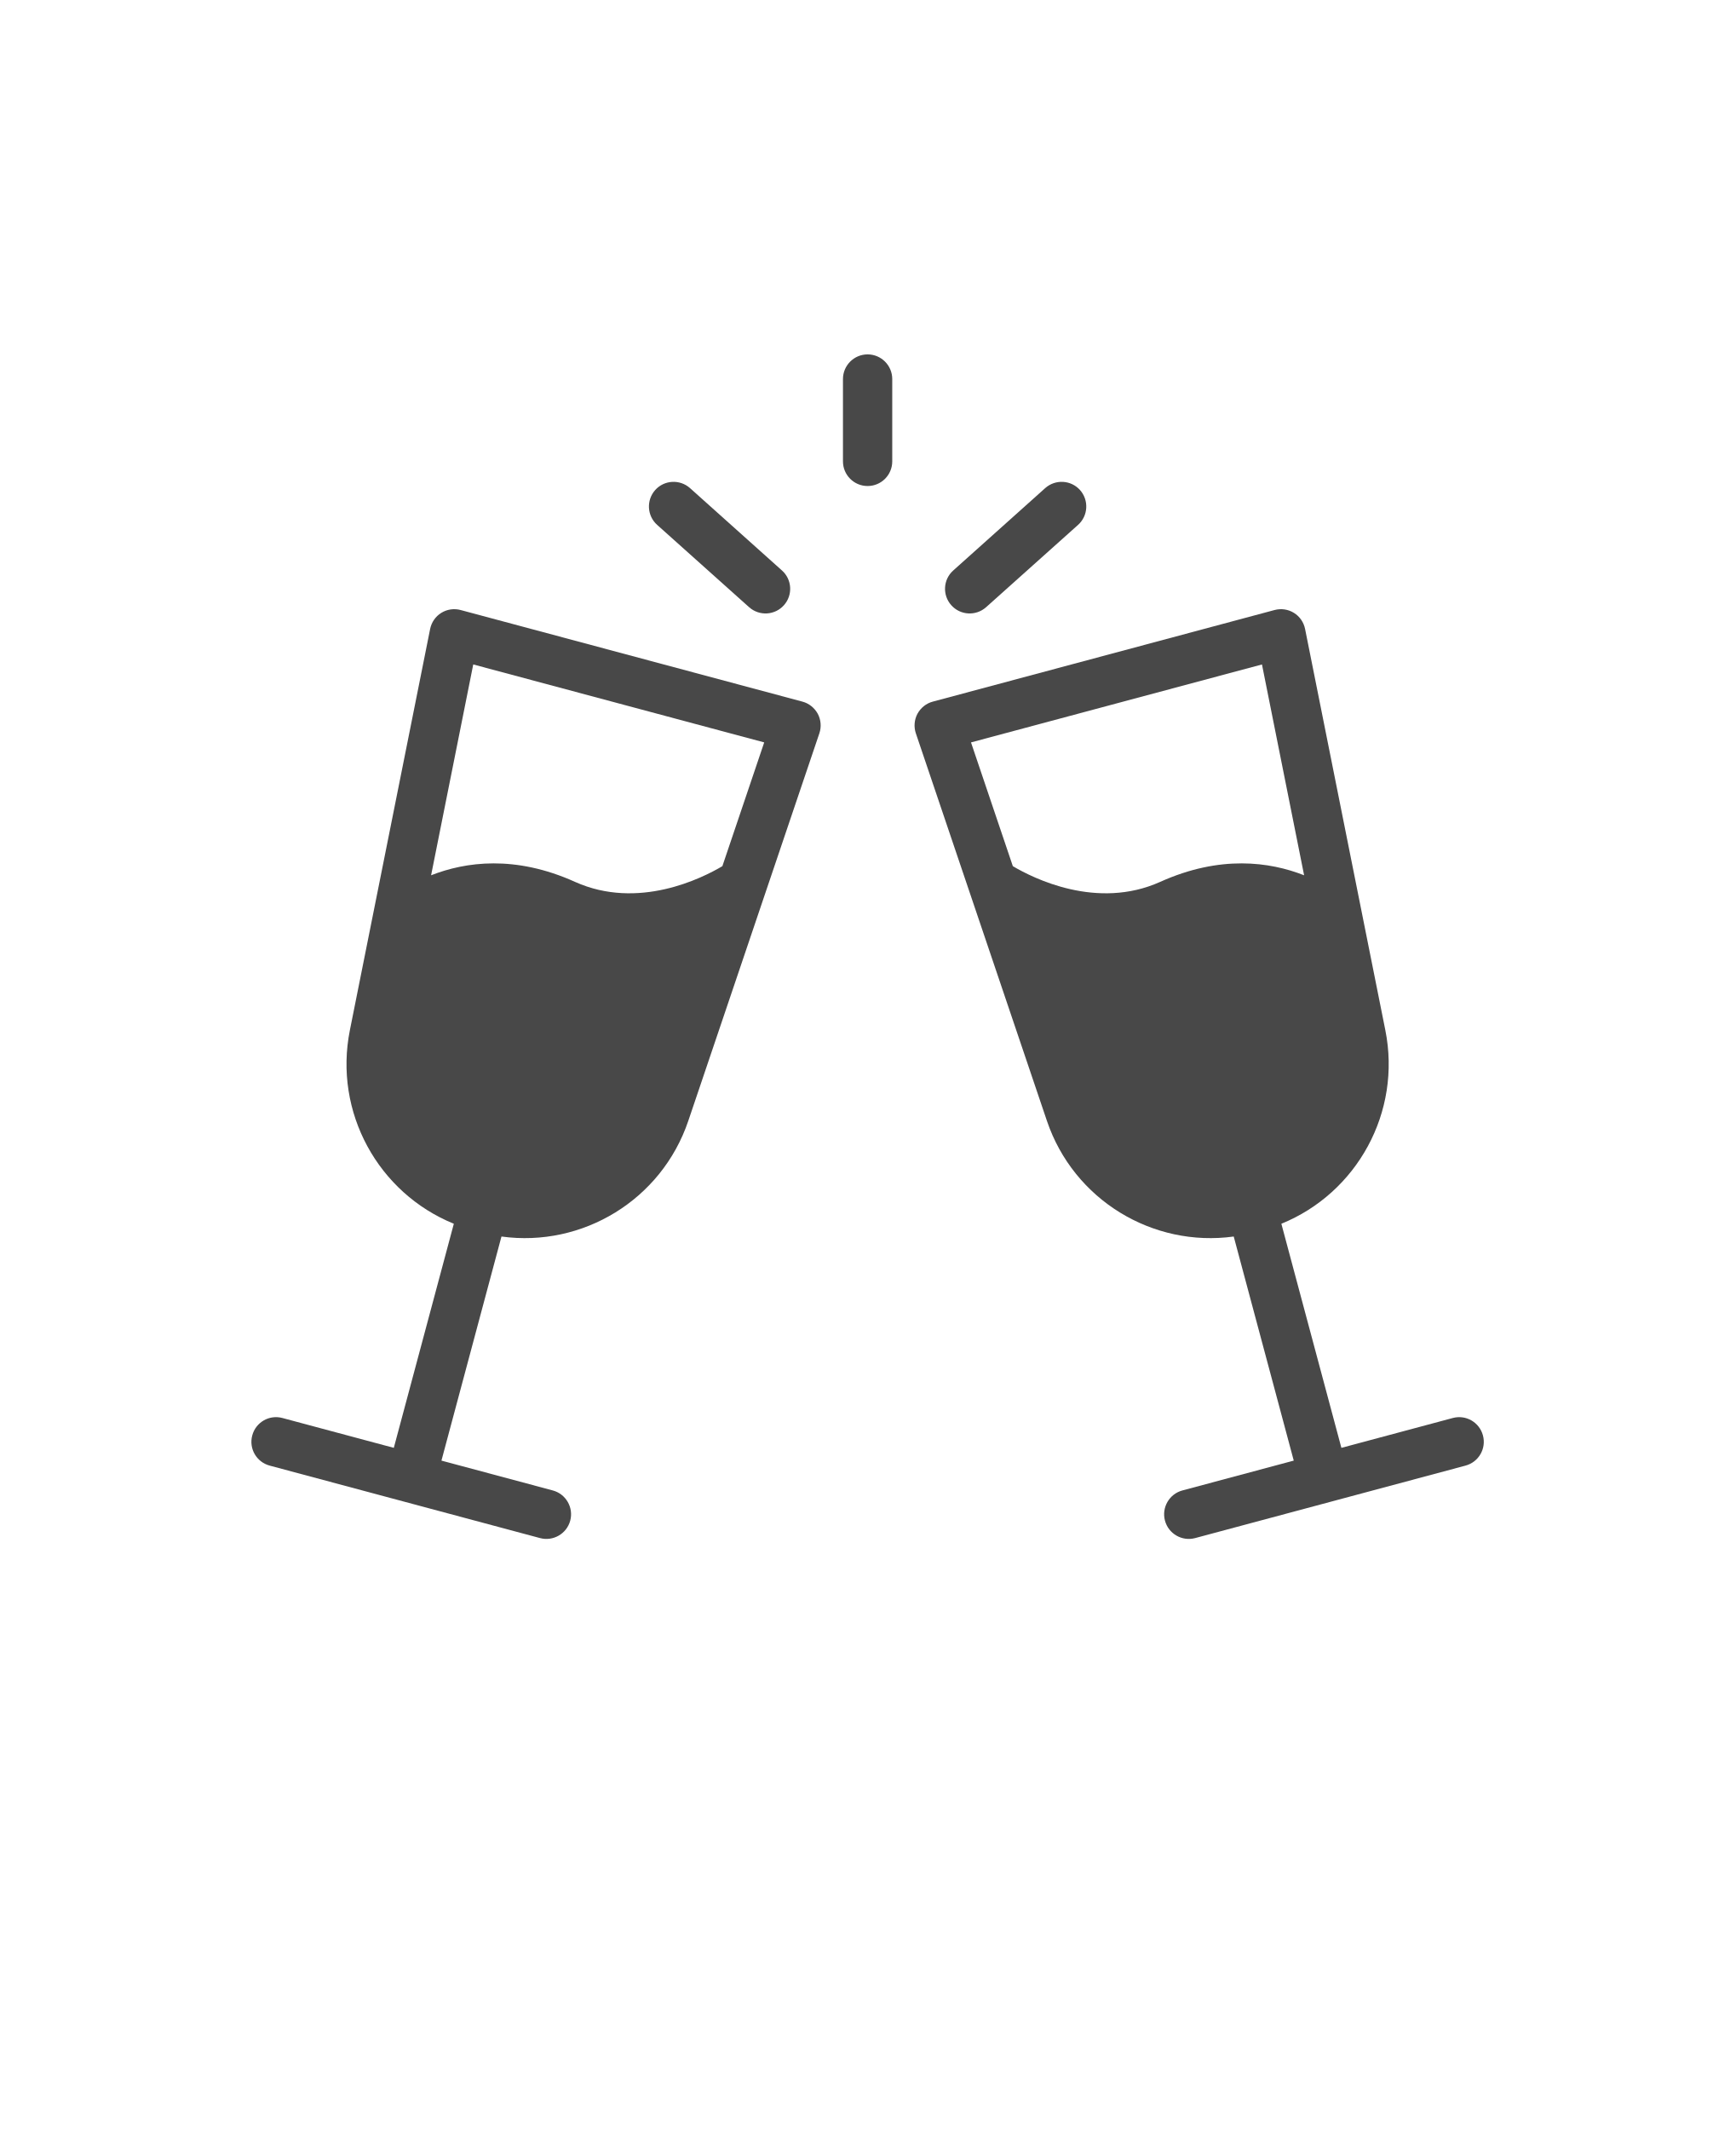
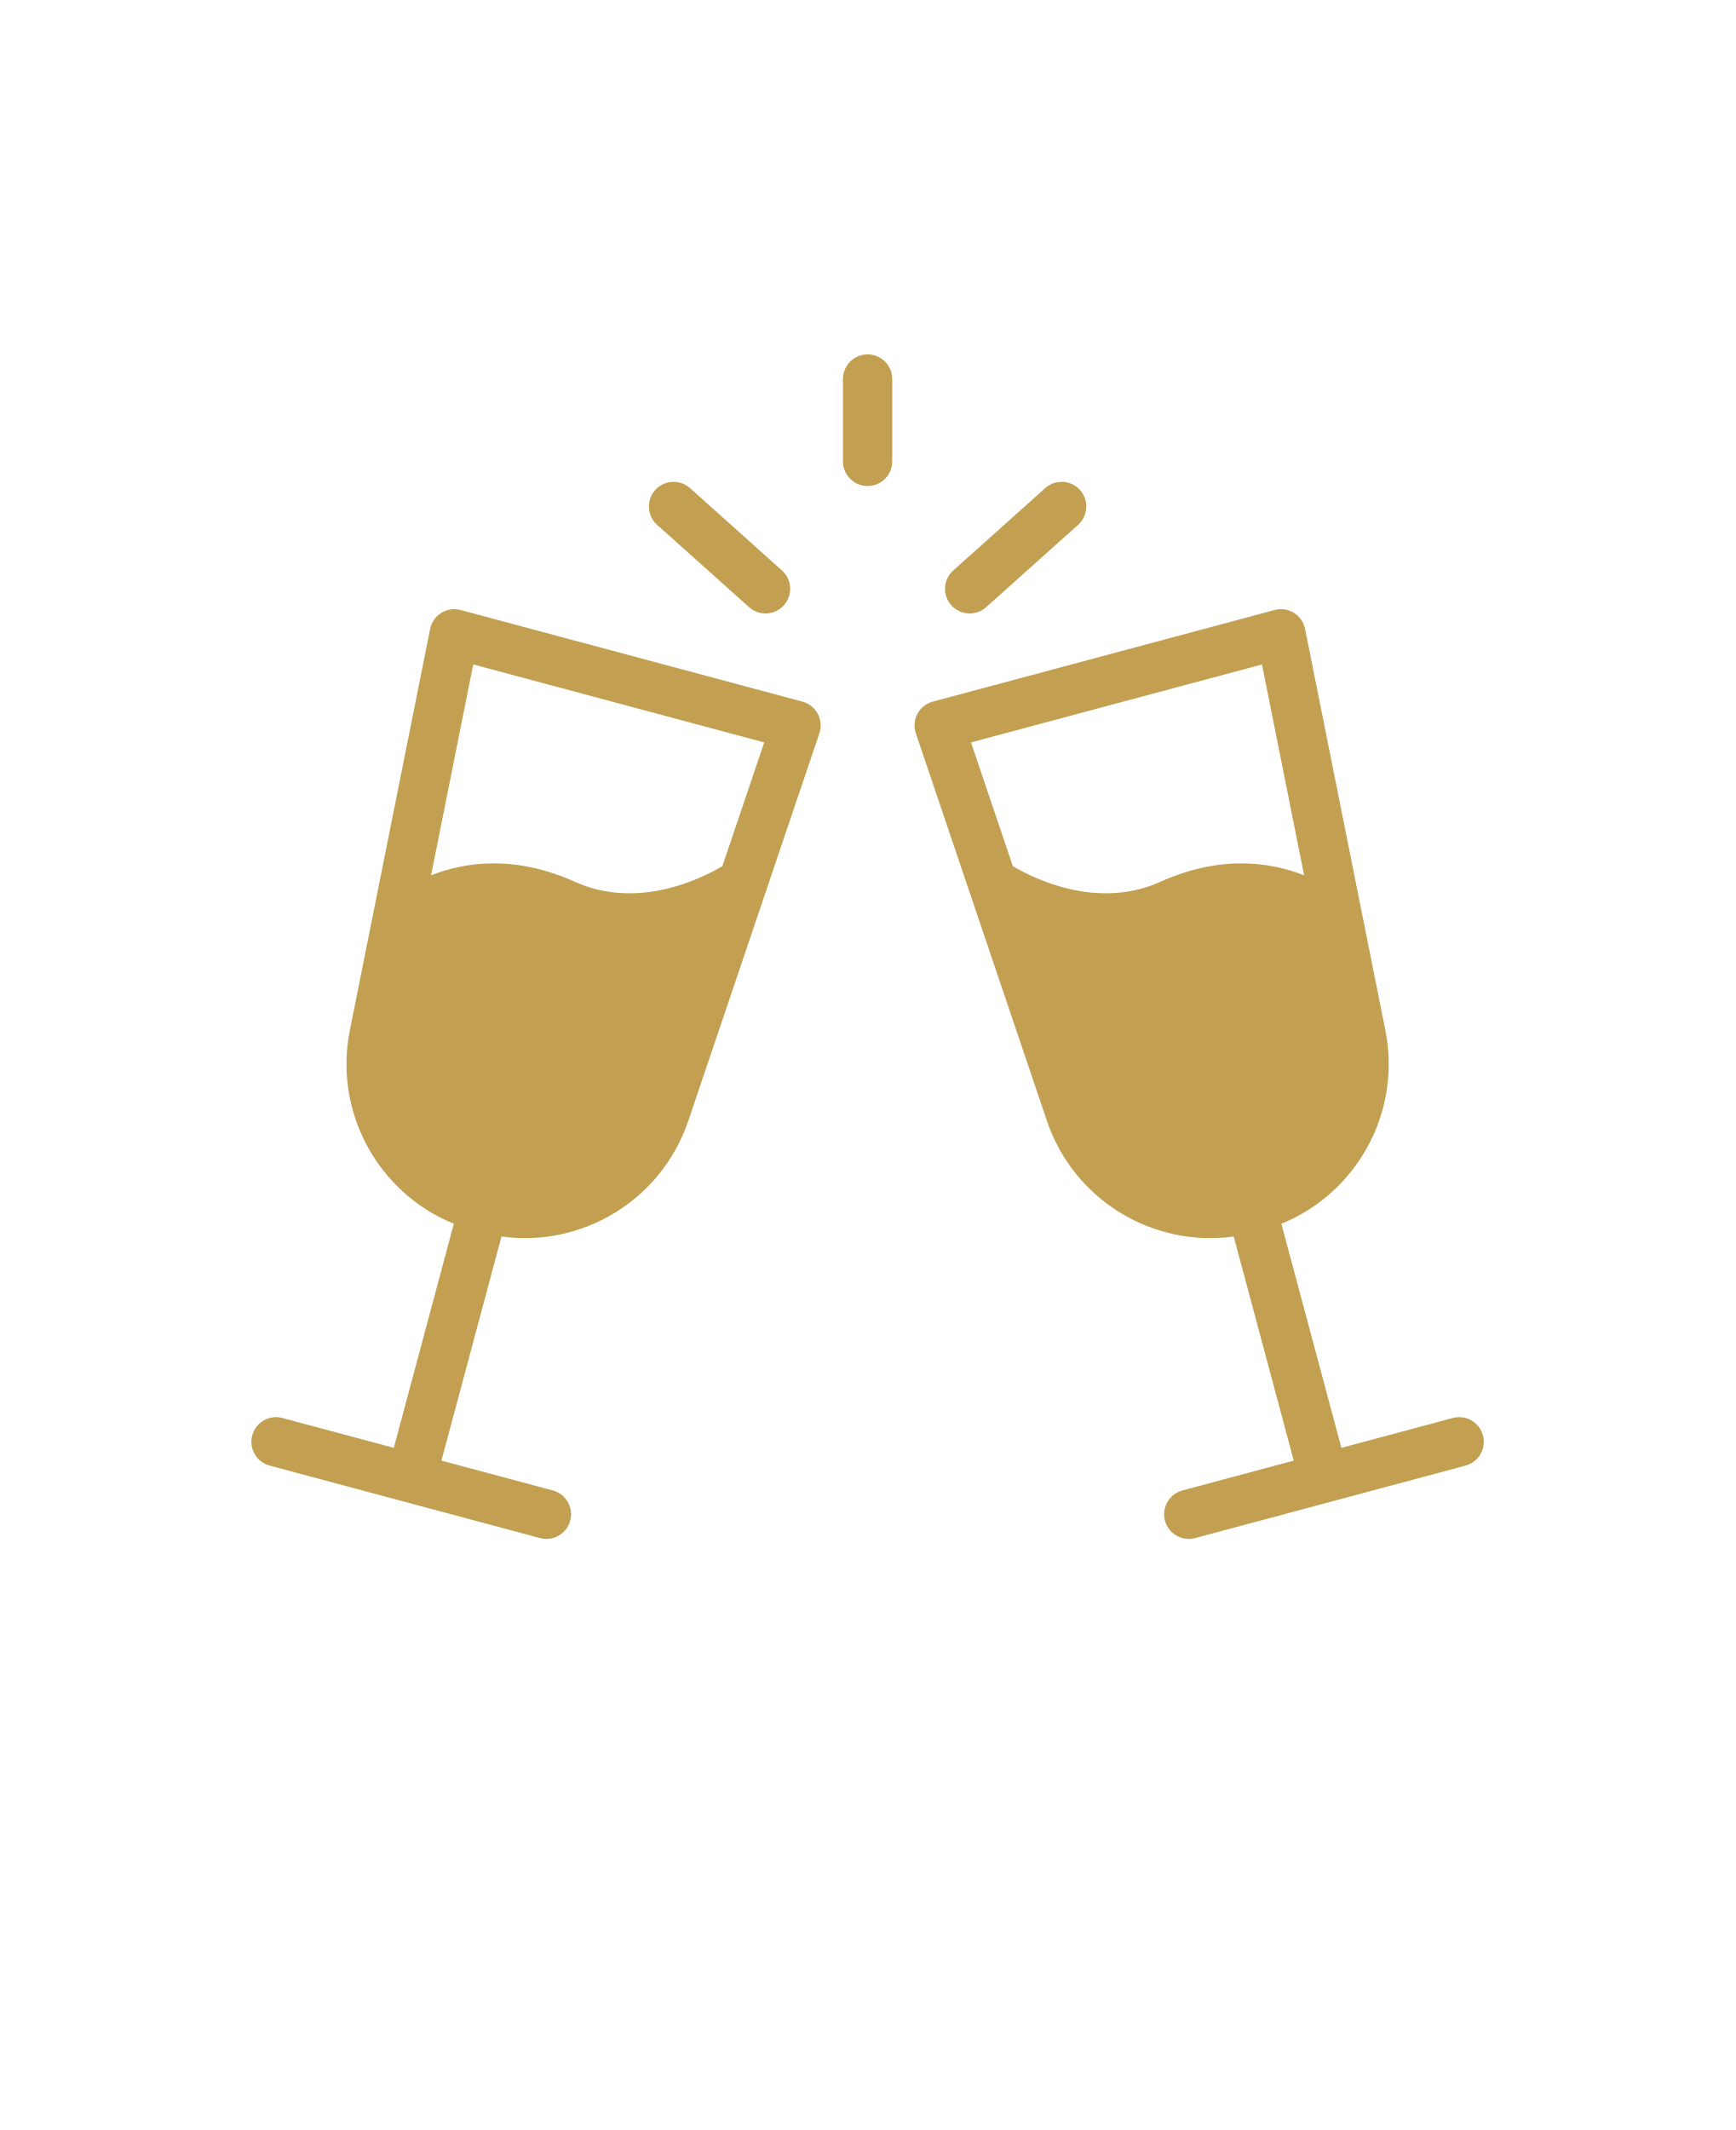
- <svg xmlns="http://www.w3.org/2000/svg" fill="#484848" version="1.1" viewBox="-5.0 -10.0 110.0 135.0">
+ <svg xmlns="http://www.w3.org/2000/svg" fill="#c29f51" version="1.1" viewBox="-5.0 -10.0 110.0 135.0">
  <path d="m73.211 68.371 3.805 14.203-7.059 1.891c-0.832 0.223-1.328 1.082-1.105 1.914 0.223 0.832 1.082 1.328 1.914 1.105l17.141-4.594c0.832-0.223 1.328-1.078 1.102-1.914-0.223-0.832-1.078-1.328-1.914-1.102l-7.059 1.891-3.805-14.203c4.793-1.949 7.633-7.07 6.59-12.273-2.016-10.086-5.086-25.422-5.086-25.422-0.086-0.426-0.34-0.797-0.707-1.023-0.367-0.227-0.812-0.293-1.23-0.18l-21.664 5.805c-0.414 0.109-0.766 0.391-0.973 0.77-0.203 0.383-0.238 0.832-0.102 1.238 0 0 5.012 14.82 8.309 24.562 1.699 5.023 6.719 8.039 11.844 7.332zm-49.441-0.809-3.805 14.203-7.059-1.891c-0.836-0.227-1.691 0.27-1.914 1.102-0.227 0.836 0.27 1.691 1.102 1.914l17.141 4.594c0.832 0.223 1.691-0.273 1.914-1.105 0.223-0.832-0.273-1.691-1.105-1.914l-7.059-1.891 3.805-14.203c5.125 0.707 10.145-2.309 11.844-7.332 3.297-9.742 8.309-24.562 8.309-24.562 0.137-0.406 0.102-0.855-0.102-1.238-0.207-0.379-0.559-0.66-0.973-0.77l-21.664-5.805c-0.418-0.113-0.863-0.047-1.23 0.18-0.367 0.227-0.621 0.598-0.707 1.023 0 0-3.07 15.336-5.086 25.422-1.043 5.203 1.797 10.324 6.59 12.273zm-1.441-22.086c2.176-0.855 5.32-1.297 9.125 0.418 4.008 1.801 8.055-0.234 9.34-0.996l2.652-7.844-18.445-4.941zm55.344 0-2.672-13.363-18.445 4.941 2.652 7.844c1.285 0.762 5.332 2.797 9.34 0.996 3.805-1.715 6.949-1.273 9.125-0.418zm-41.016-22.211 5.832 5.219c0.645 0.574 1.633 0.52 2.207-0.125 0.574-0.641 0.52-1.629-0.125-2.203l-5.828-5.219c-0.645-0.574-1.633-0.52-2.207 0.121-0.574 0.645-0.52 1.633 0.121 2.207zm24.602-2.328-5.828 5.219c-0.645 0.574-0.699 1.562-0.125 2.203 0.574 0.645 1.562 0.699 2.207 0.125l5.832-5.219c0.641-0.574 0.695-1.562 0.121-2.207-0.574-0.641-1.562-0.695-2.207-0.121zm-12.82-6.914v5.219c0 0.863 0.699 1.562 1.562 1.562s1.562-0.699 1.562-1.562v-5.219c0-0.859-0.699-1.562-1.562-1.562s-1.562 0.703-1.562 1.562z" fill-rule="evenodd" />
</svg>
